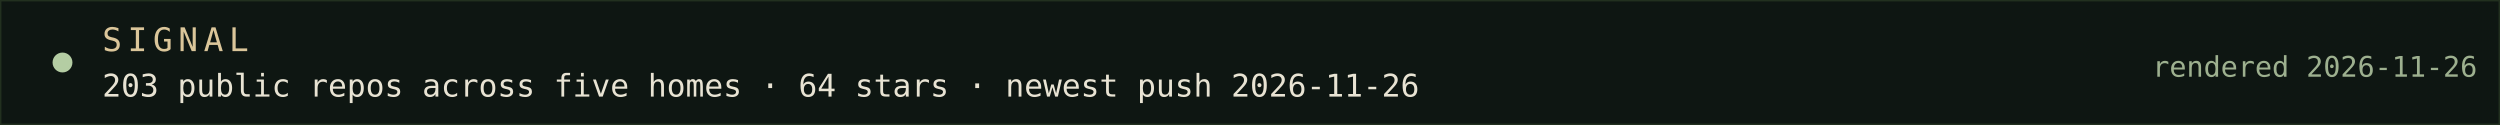
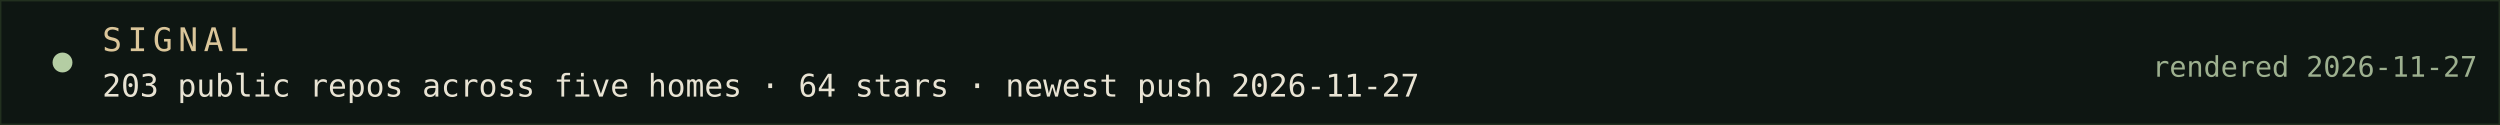
- <svg xmlns="http://www.w3.org/2000/svg" viewBox="0 0 880 44" role="img" aria-label="203 public repos across five homes · 64 stars · newest push 2026-11-26">
+ <svg xmlns="http://www.w3.org/2000/svg" viewBox="0 0 880 44" role="img" aria-label="203 public repos across five homes · 64 stars · newest push 2026-11-27">
  <rect width="880" height="44" fill="#0e1612" stroke="#22301f" />
  <circle cx="22" cy="22" r="3.5" fill="#b4cda3">
    <animate attributeName="opacity" values="1;0.25;1" dur="2.4s" repeatCount="indefinite" />
  </circle>
  <text x="36" y="18" font-family="ui-monospace, 'SF Mono', Menlo, monospace" font-size="11.5" fill="#dbc69a" letter-spacing="2">SIGNAL</text>
-   <text x="36" y="34" font-family="ui-monospace, 'SF Mono', Menlo, monospace" font-size="11" fill="#e8e3d3">203 public repos across five homes · 64 stars · newest push 2026-11-26</text>
-   <text x="872" y="27" text-anchor="end" font-family="ui-monospace, 'SF Mono', Menlo, monospace" font-size="10" fill="#9db08f">rendered 2026-11-26</text>
+   <text x="36" y="34" font-family="ui-monospace, 'SF Mono', Menlo, monospace" font-size="11" fill="#e8e3d3">203 public repos across five homes · 64 stars · newest push 2026-11-27</text>
+   <text x="872" y="27" text-anchor="end" font-family="ui-monospace, 'SF Mono', Menlo, monospace" font-size="10" fill="#9db08f">rendered 2026-11-27</text>
</svg>
